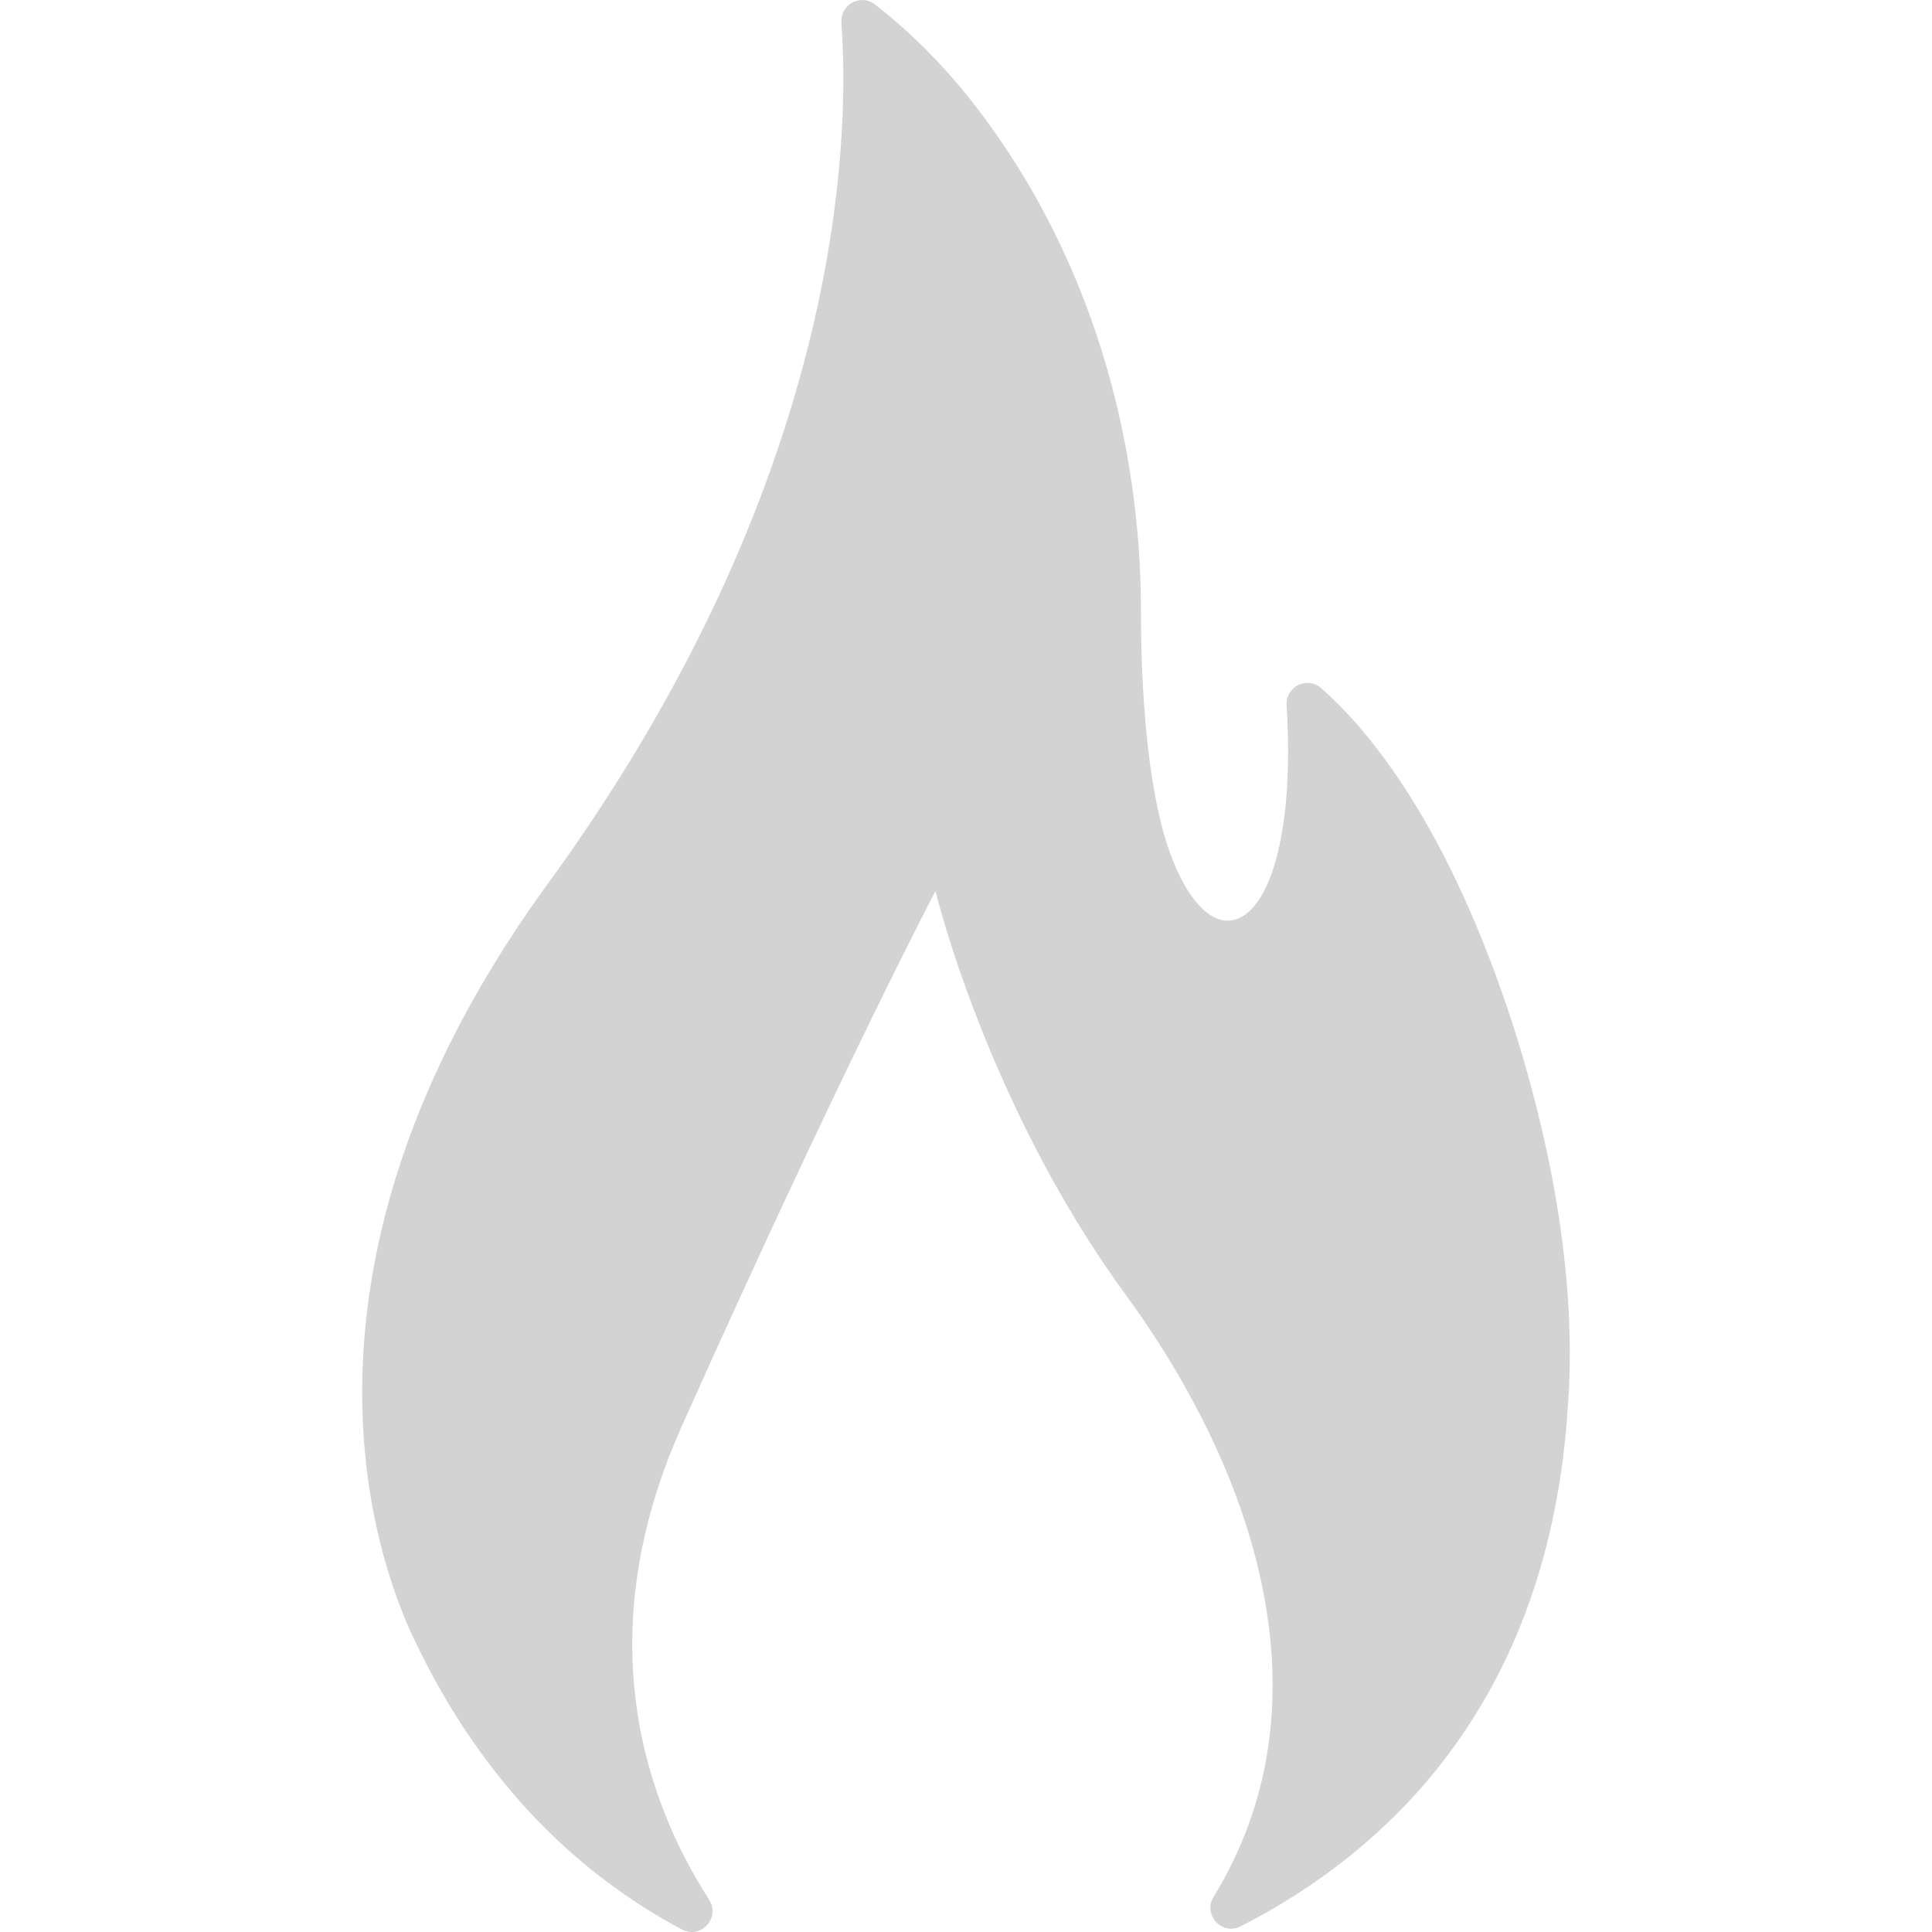
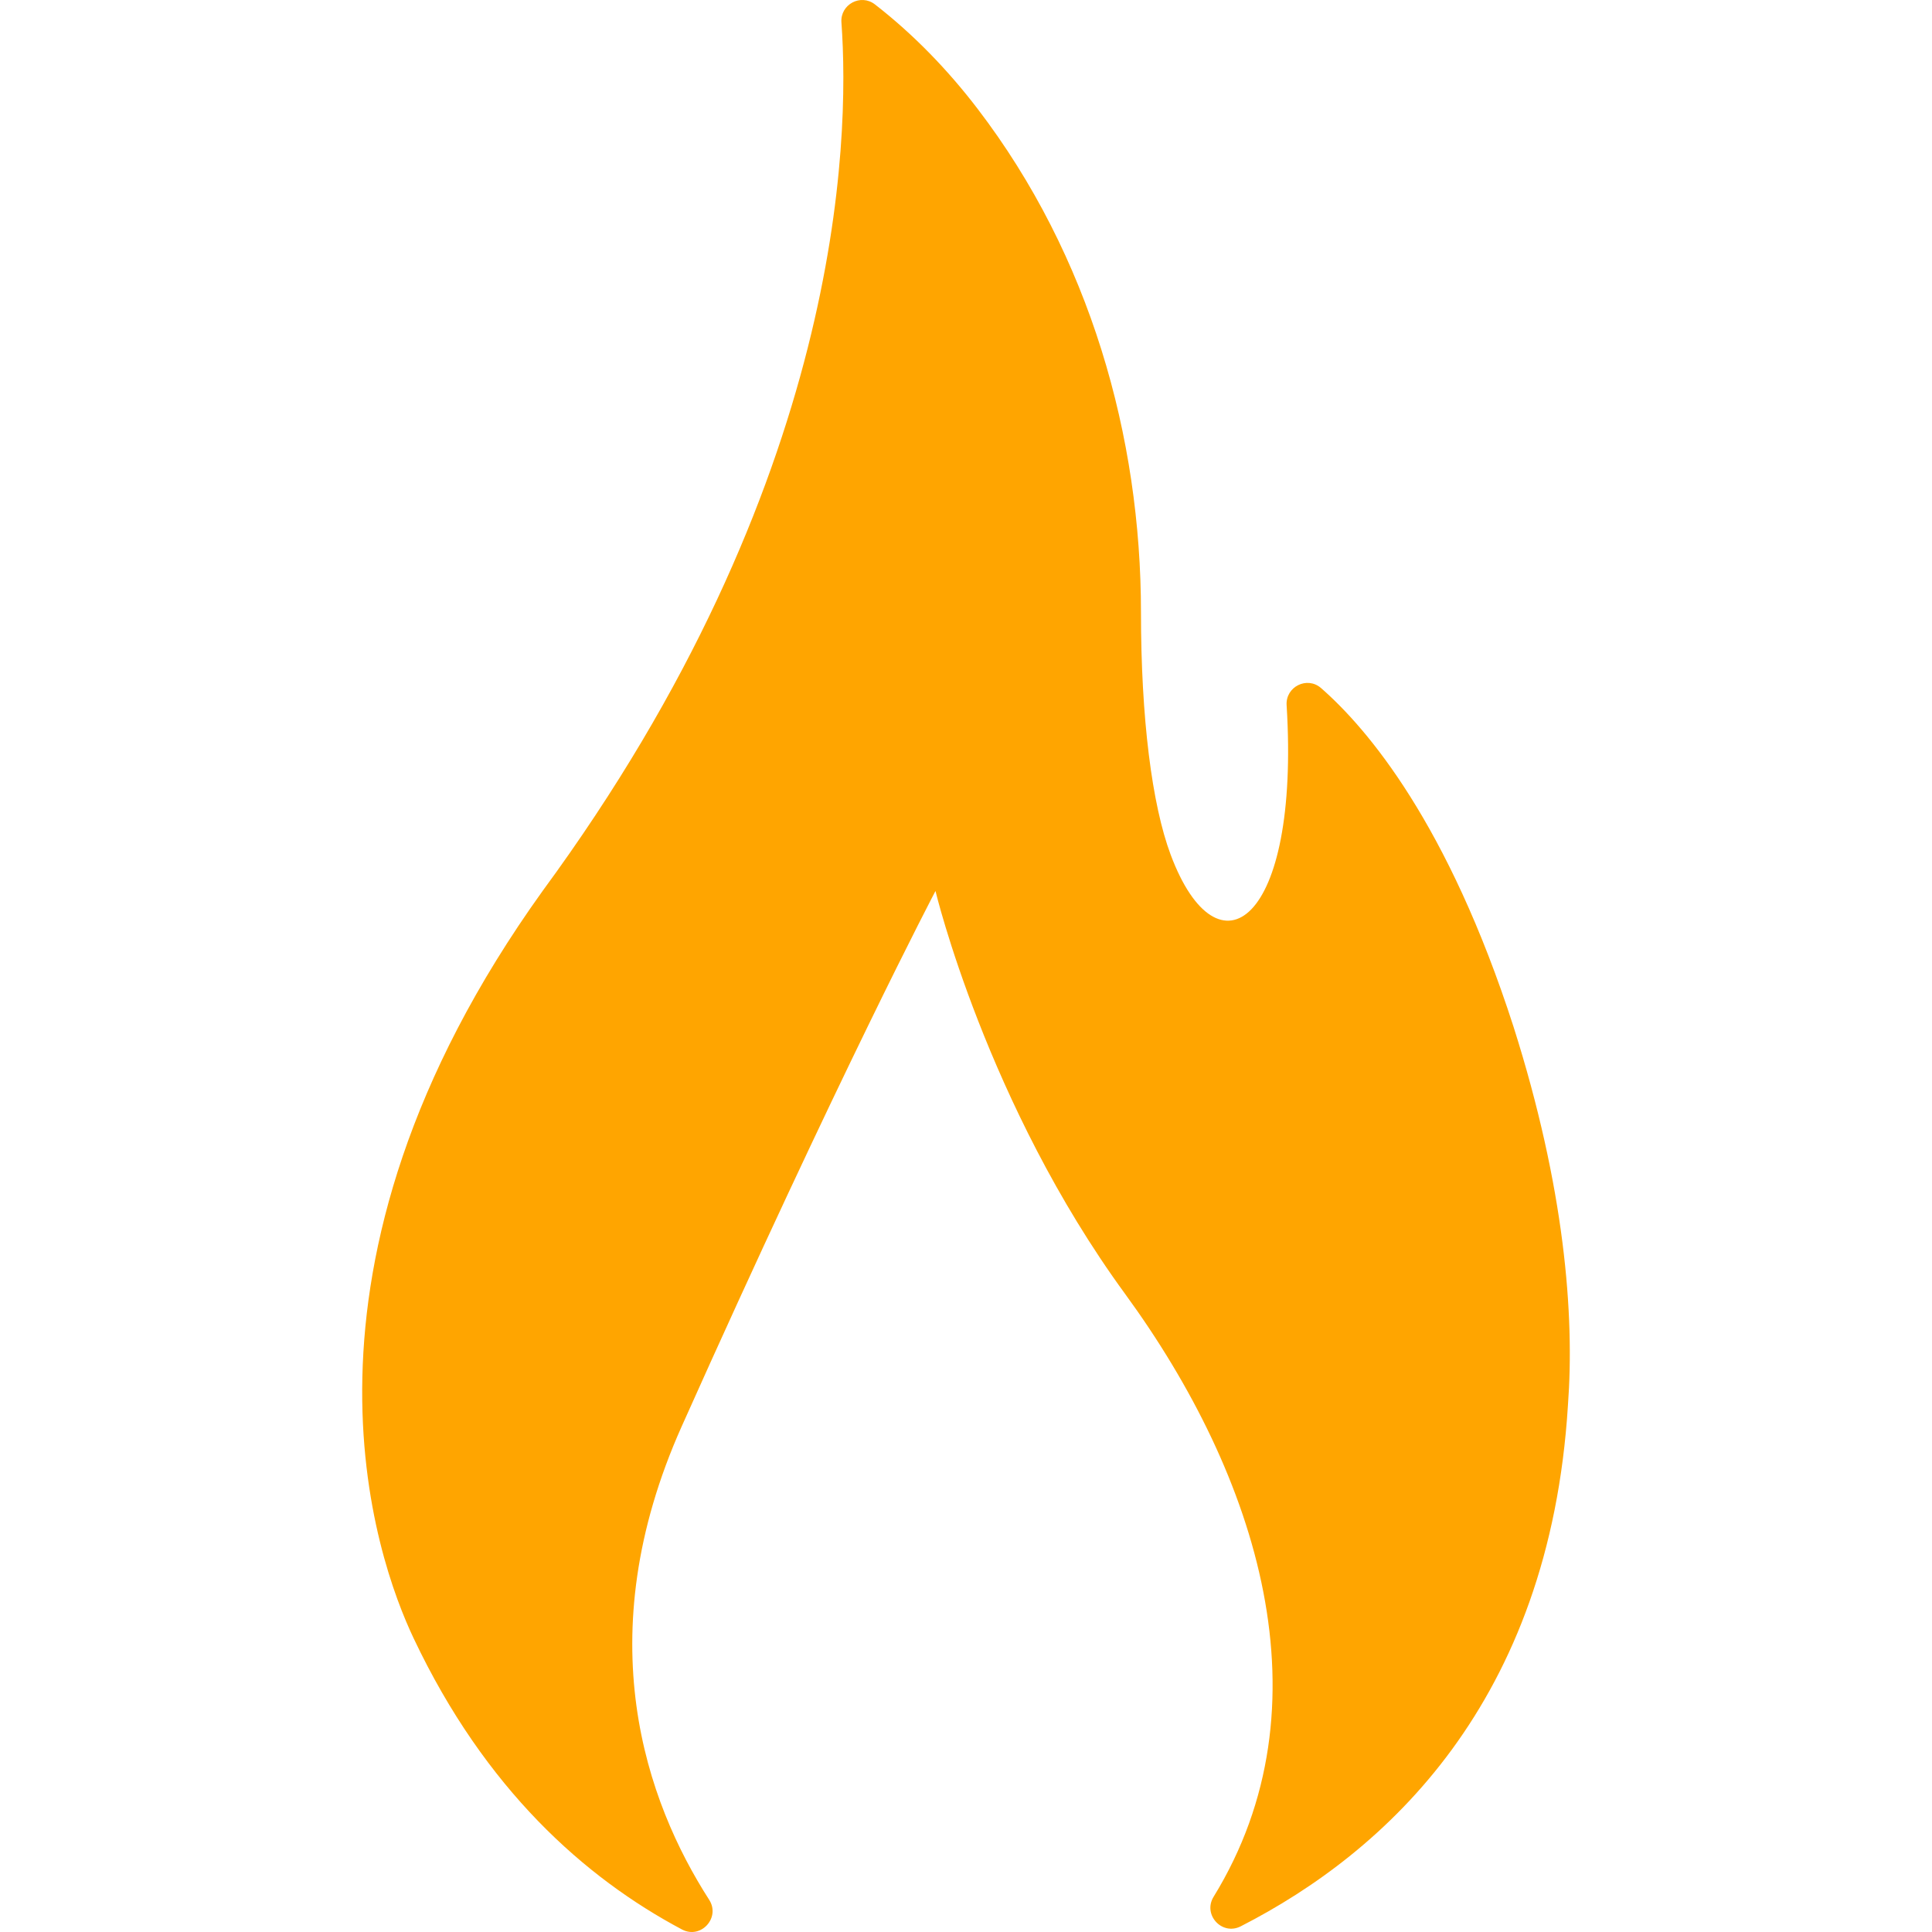
<svg xmlns="http://www.w3.org/2000/svg" version="1.1" id="Capa_1" x="0px" y="0px" viewBox="0 0 611.999 611.999" style="enable-background:new 0 0 611.999 611.999;" xml:space="preserve">
  <g>
-     <path style="fill: lightgray;" d="M216.02,611.195c5.978,3.178,12.284-3.704,8.624-9.4c-19.866-30.919-38.678-82.947-8.706-149.952   c49.982-111.737,80.396-169.609,80.396-169.609s16.177,67.536,60.029,127.585c42.205,57.793,65.306,130.478,28.064,191.029   c-3.495,5.683,2.668,12.388,8.607,9.349c46.1-23.582,97.806-70.885,103.64-165.017c2.151-28.764-1.075-69.034-17.206-119.851   c-20.741-64.406-46.239-94.459-60.992-107.365c-4.413-3.861-11.276-0.439-10.914,5.413c4.299,69.494-21.845,87.129-36.726,47.386   c-5.943-15.874-9.409-43.33-9.409-76.766c0-55.665-16.15-112.967-51.755-159.531c-9.259-12.109-20.093-23.424-32.523-33.073   c-4.5-3.494-11.023,0.018-10.611,5.7c2.734,37.736,0.257,145.885-94.624,275.089c-86.029,119.851-52.693,211.896-40.864,236.826   C153.666,566.767,185.212,594.814,216.02,611.195z" />
+     <path style="fill: orange;" d="M216.02,611.195c5.978,3.178,12.284-3.704,8.624-9.4c-19.866-30.919-38.678-82.947-8.706-149.952   c49.982-111.737,80.396-169.609,80.396-169.609s16.177,67.536,60.029,127.585c42.205,57.793,65.306,130.478,28.064,191.029   c-3.495,5.683,2.668,12.388,8.607,9.349c46.1-23.582,97.806-70.885,103.64-165.017c2.151-28.764-1.075-69.034-17.206-119.851   c-20.741-64.406-46.239-94.459-60.992-107.365c-4.413-3.861-11.276-0.439-10.914,5.413c4.299,69.494-21.845,87.129-36.726,47.386   c-5.943-15.874-9.409-43.33-9.409-76.766c0-55.665-16.15-112.967-51.755-159.531c-9.259-12.109-20.093-23.424-32.523-33.073   c-4.5-3.494-11.023,0.018-10.611,5.7c2.734,37.736,0.257,145.885-94.624,275.089c-86.029,119.851-52.693,211.896-40.864,236.826   C153.666,566.767,185.212,594.814,216.02,611.195z" />
  </g>
</svg>
